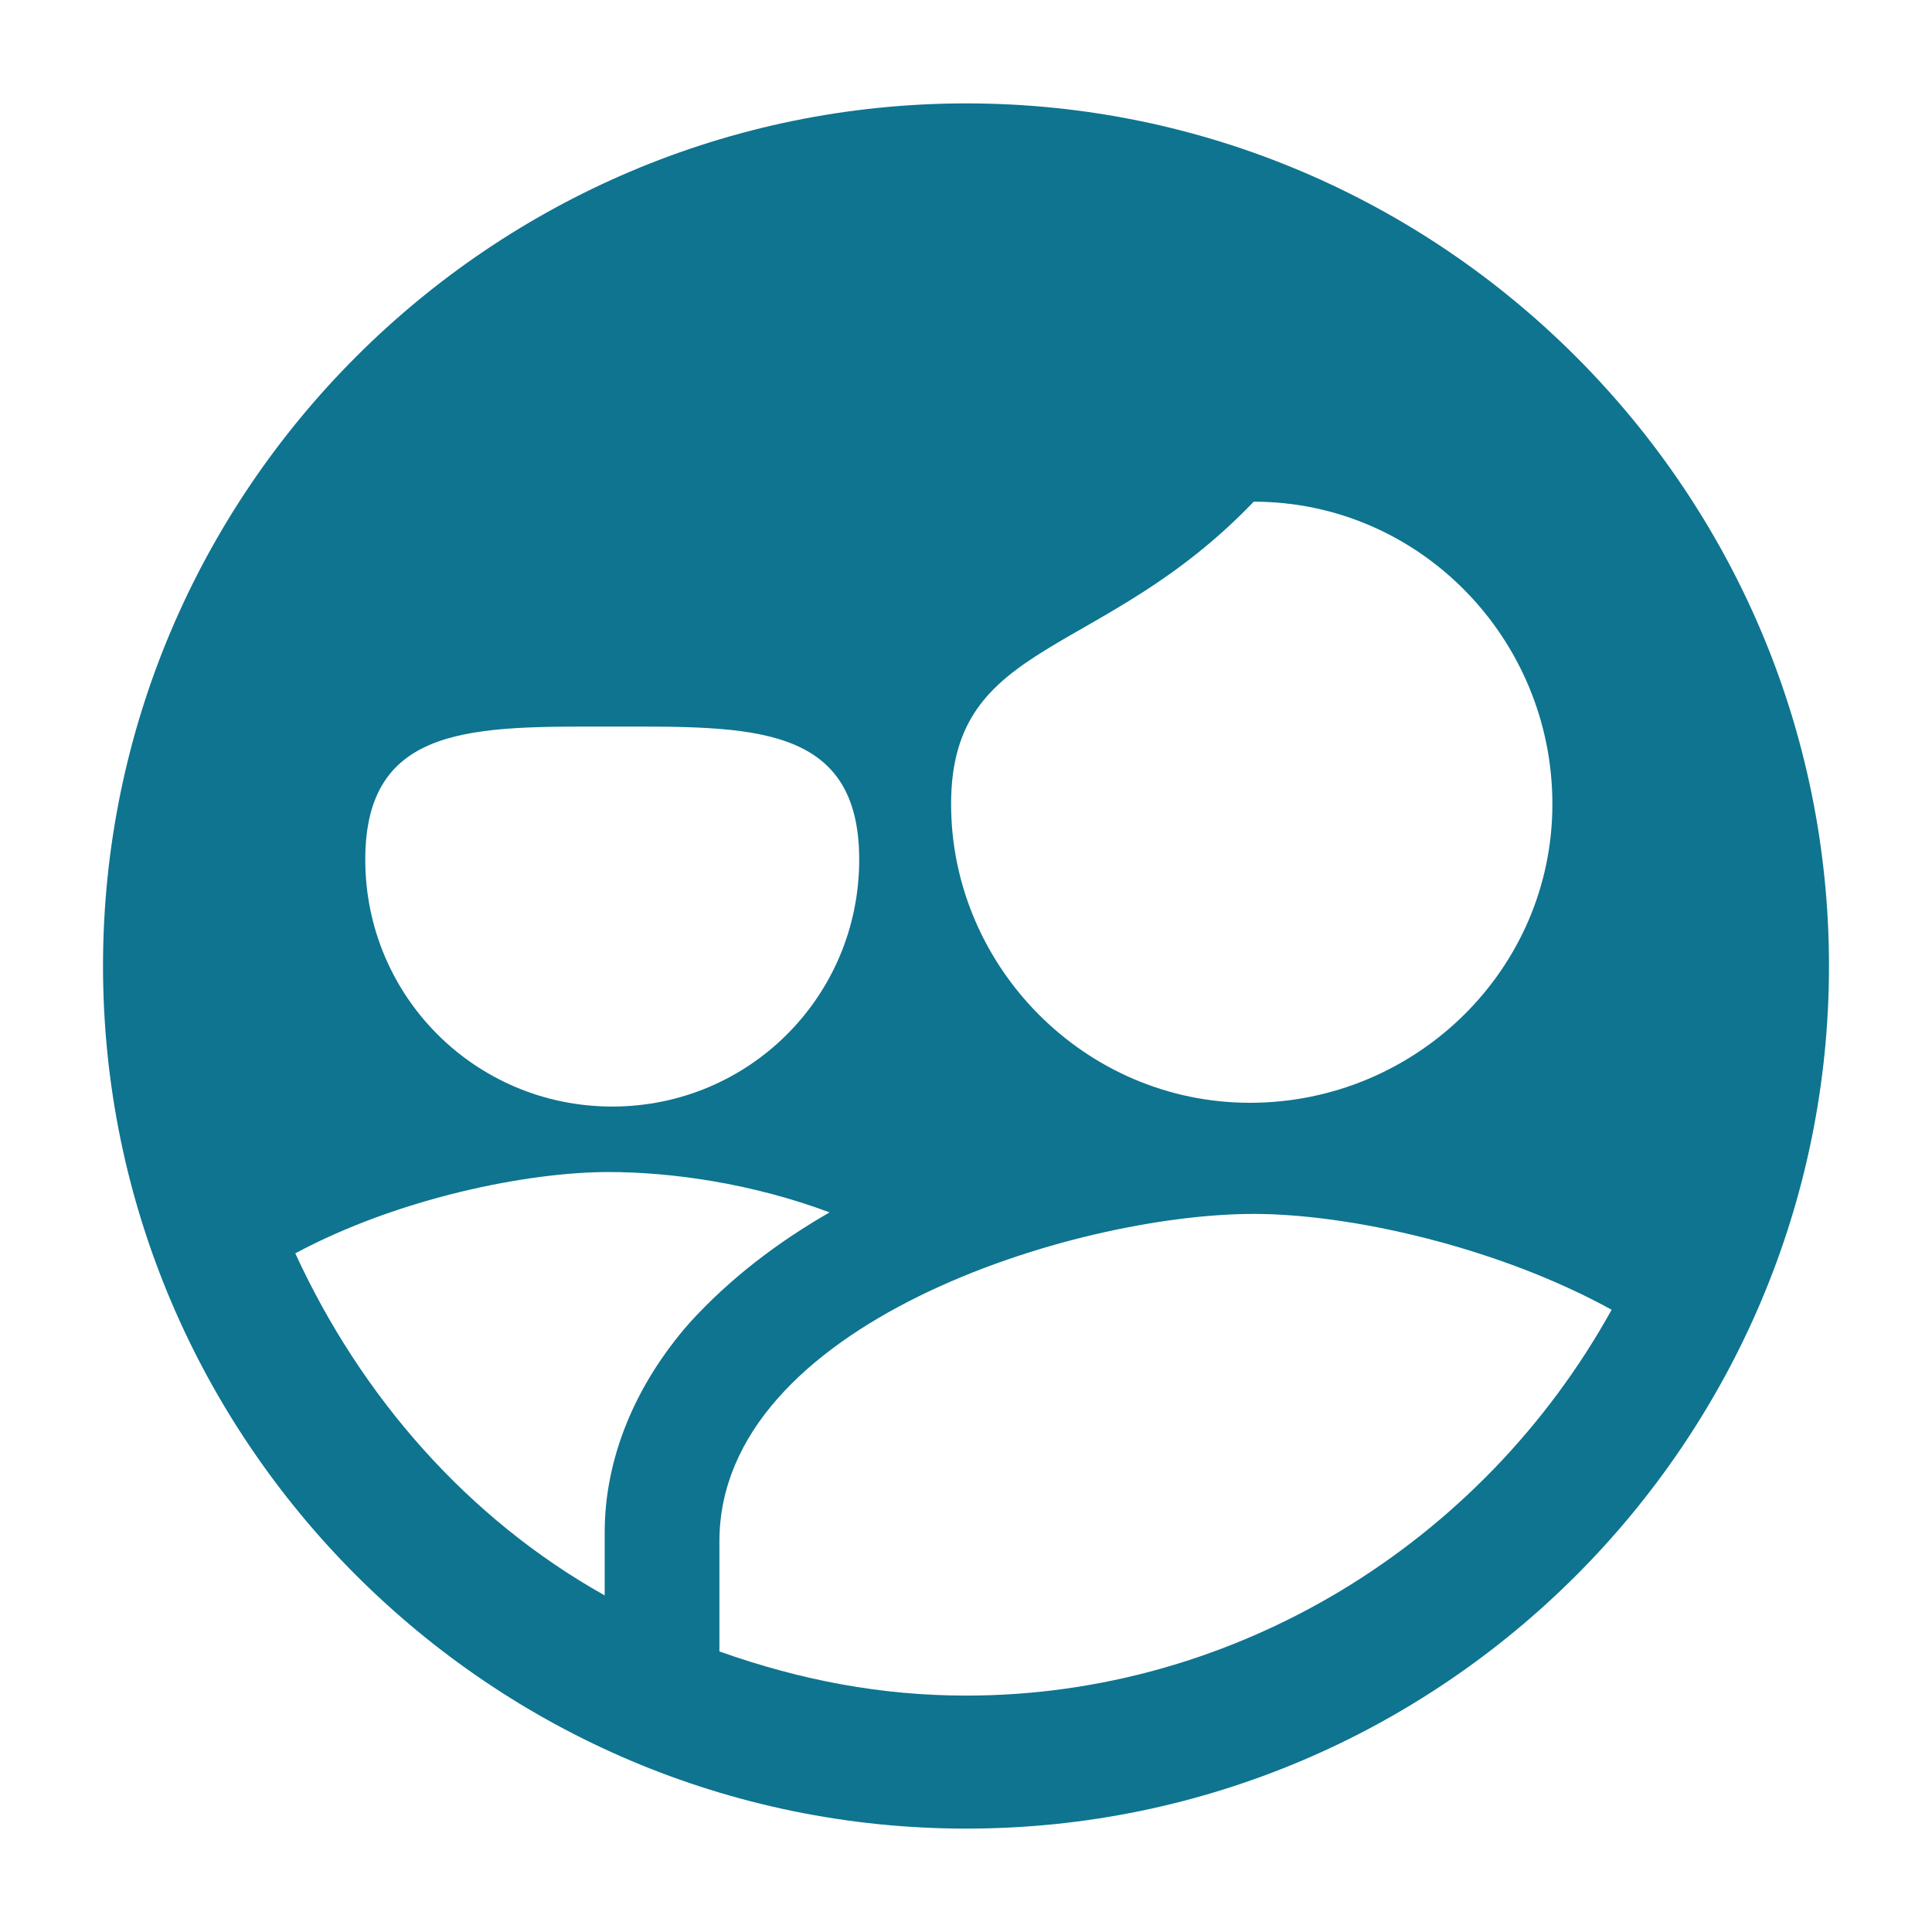
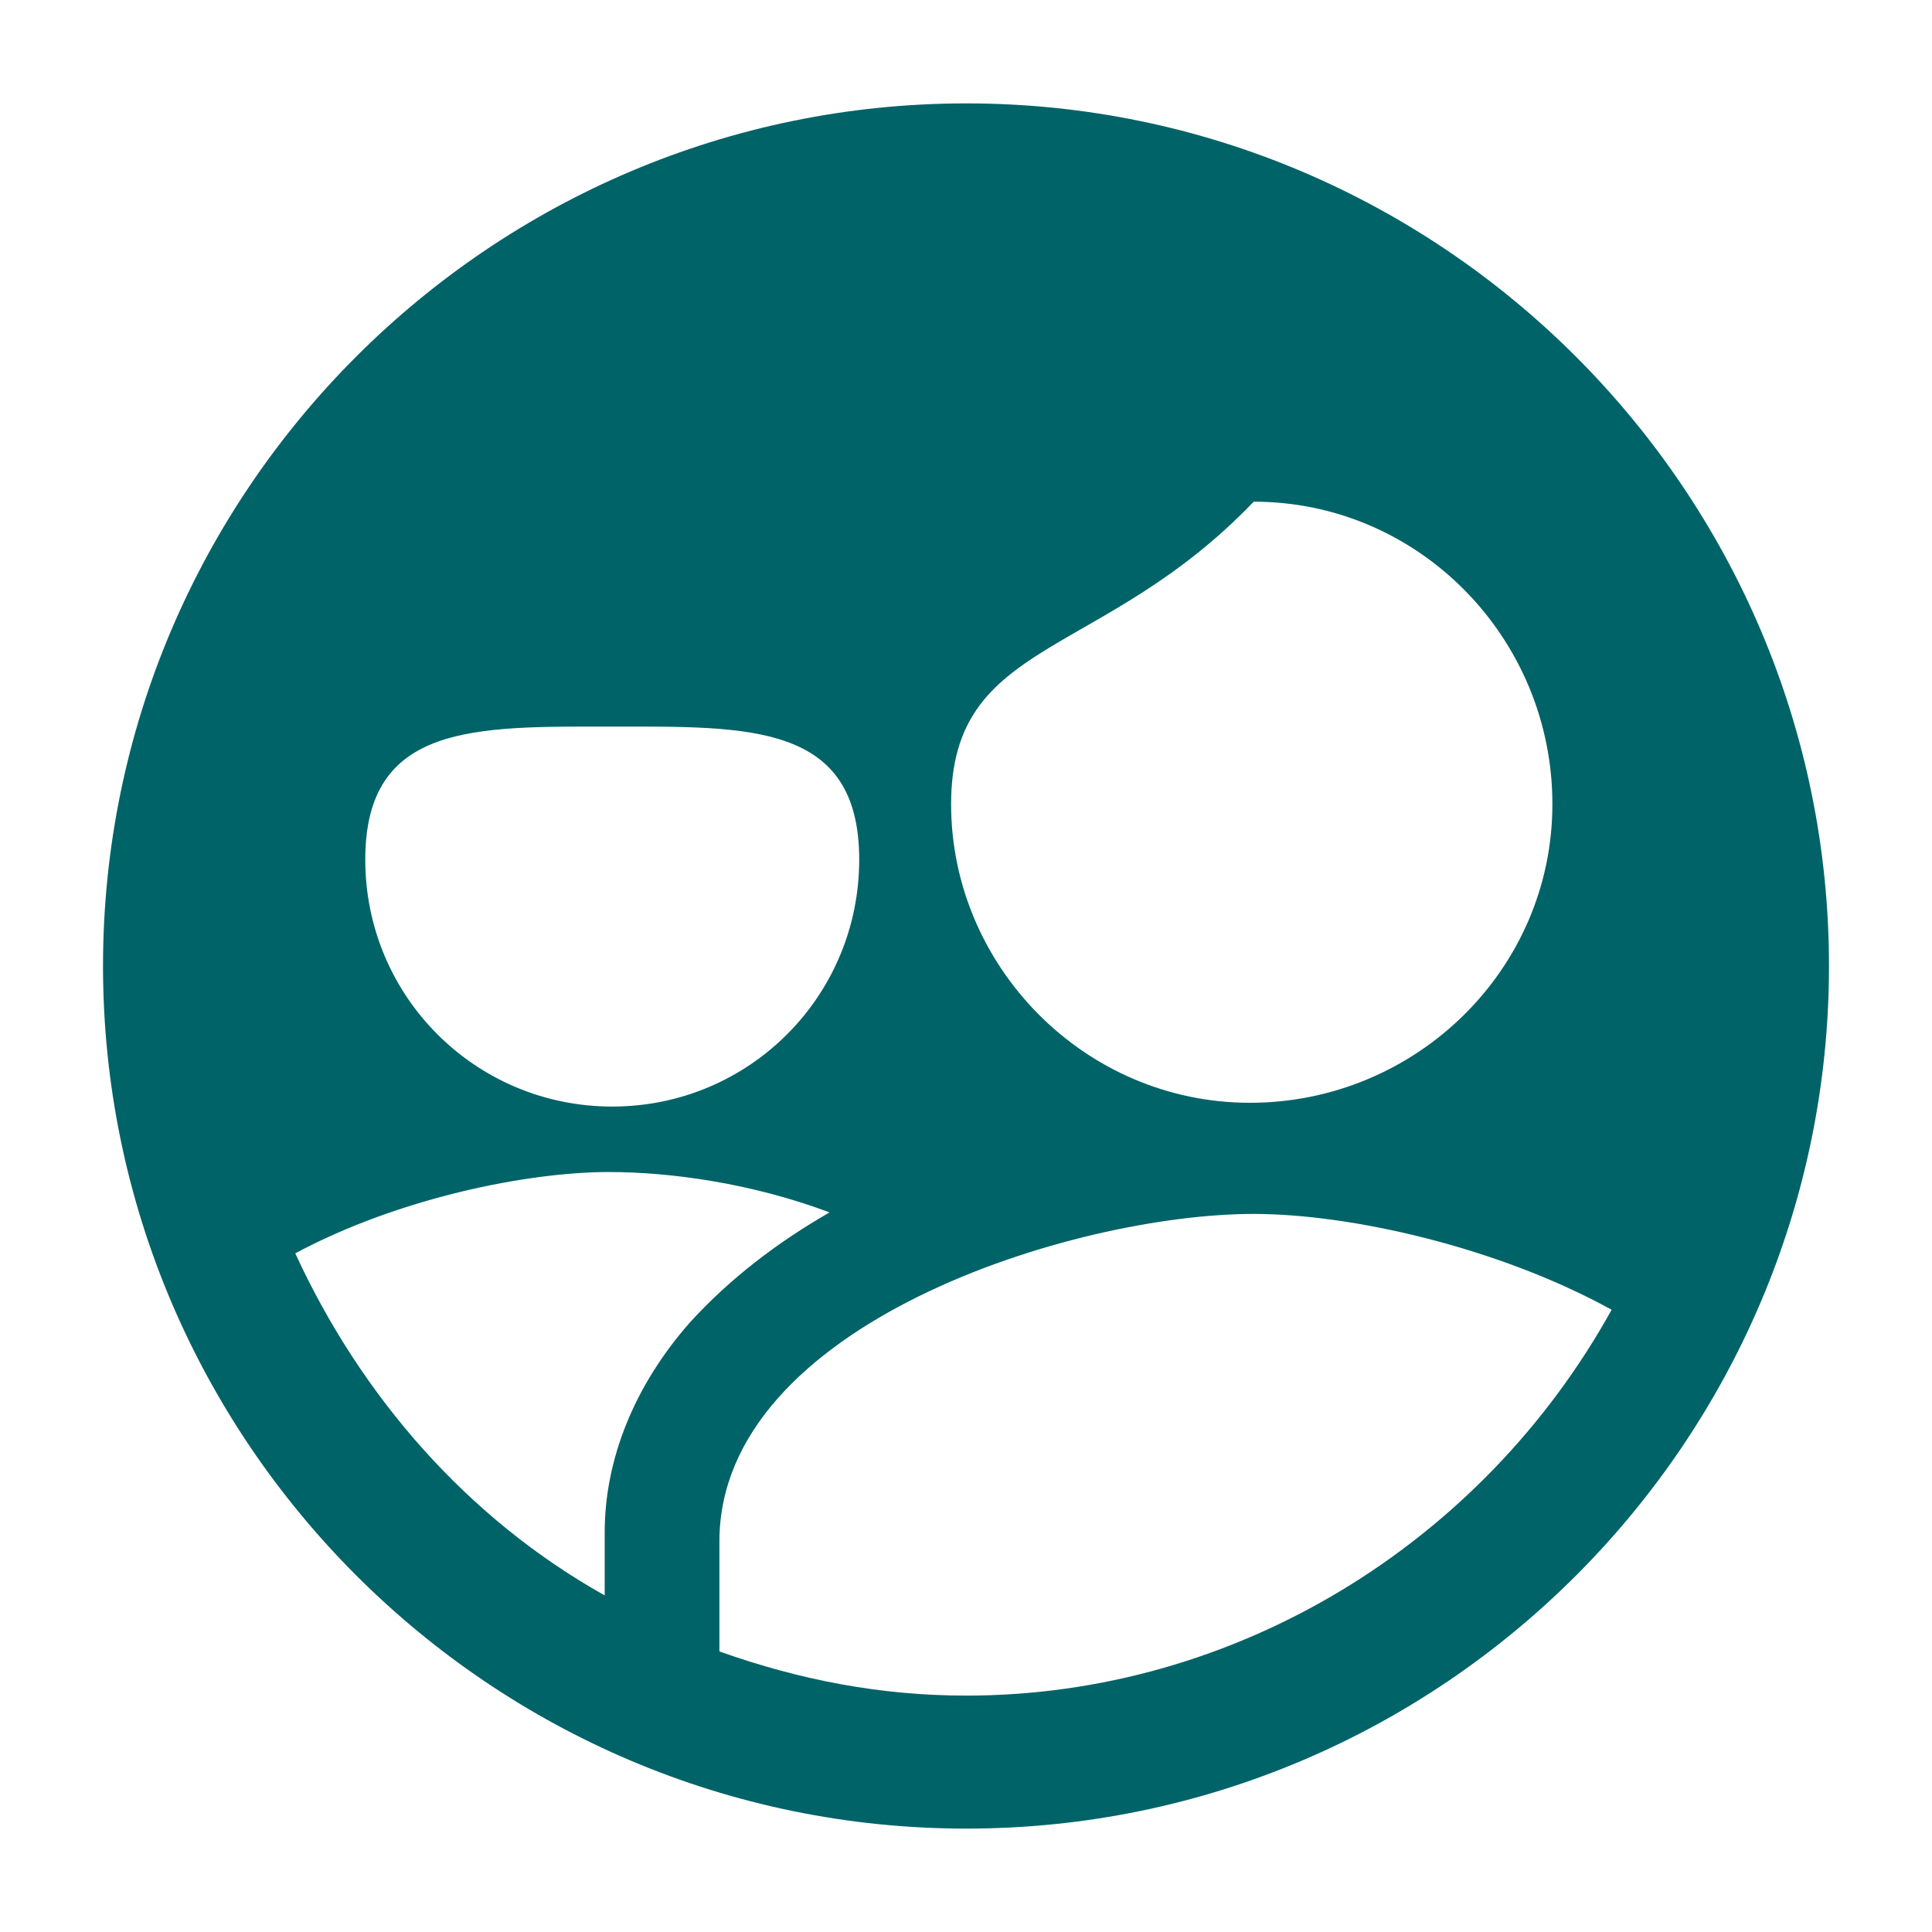
<svg xmlns="http://www.w3.org/2000/svg" version="1.1" width="1024" height="1024">
  <svg version="1.1" x="0px" y="0px" viewBox="0 0 1024 1024" style="enable-background:new 0 0 1024 1024;" xml:space="preserve">
    <g>
-       <path fill="#0E7490" d="M512.2,54.8C260,54.8,54.6,260.2,54.6,512S260,969.2,512.2,969.2S969.4,763.8,969.4,512                 S764,54.8,512.2,54.8z M664.5,265.9c87.8,0,158.3,72.5,158.3,160.3s-72.5,158.3-160.3,158.3S504.1,512,504.1,426.2                 C504.1,338,583.9,350.1,664.5,265.9L664.5,265.9z M324.5,385.1c72.5,0,130.9-2,130.9,70.5S397,586.5,324.5,586.5                 s-130.9-58.4-130.9-130.9S252,385.1,324.5,385.1L324.5,385.1z M156.5,664.3c54.8-29.4,123.3-43.1,166-43.1                 c33.4,0,76.1,6,117.2,21.4c-27.4,15.7-52.8,35-74.1,58.4c-29.4,33.4-45.1,72.5-45.1,111.2v33.4                 C247.9,804.9,191.5,740.4,156.5,664.3L156.5,664.3z M512.2,898.7c-45.1,0-87.8-8.1-130.9-23.4V817                 c0-115.2,187.7-173.6,283.2-173.6c50.8,0,128.9,17.3,189.7,50.8C785.3,818.6,654.4,898.7,512.2,898.7L512.2,898.7z" />
+       <path fill="#006368" d="M512.2,54.8C260,54.8,54.6,260.2,54.6,512S260,969.2,512.2,969.2S969.4,763.8,969.4,512                 S764,54.8,512.2,54.8z M664.5,265.9c87.8,0,158.3,72.5,158.3,160.3s-72.5,158.3-160.3,158.3S504.1,512,504.1,426.2                 C504.1,338,583.9,350.1,664.5,265.9L664.5,265.9z M324.5,385.1c72.5,0,130.9-2,130.9,70.5S397,586.5,324.5,586.5                 s-130.9-58.4-130.9-130.9S252,385.1,324.5,385.1L324.5,385.1z M156.5,664.3c54.8-29.4,123.3-43.1,166-43.1                 c33.4,0,76.1,6,117.2,21.4c-27.4,15.7-52.8,35-74.1,58.4c-29.4,33.4-45.1,72.5-45.1,111.2v33.4                 C247.9,804.9,191.5,740.4,156.5,664.3L156.5,664.3z M512.2,898.7c-45.1,0-87.8-8.1-130.9-23.4V817                 c0-115.2,187.7-173.6,283.2-173.6c50.8,0,128.9,17.3,189.7,50.8C785.3,818.6,654.4,898.7,512.2,898.7L512.2,898.7z" />
    </g>
  </svg>
  <style>
        @media (prefers-color-scheme: light) { :root { filter: none; } }
        @media (prefers-color-scheme: dark) { :root { filter: contrast(0.741) brightness(2); } }
    </style>
</svg>
